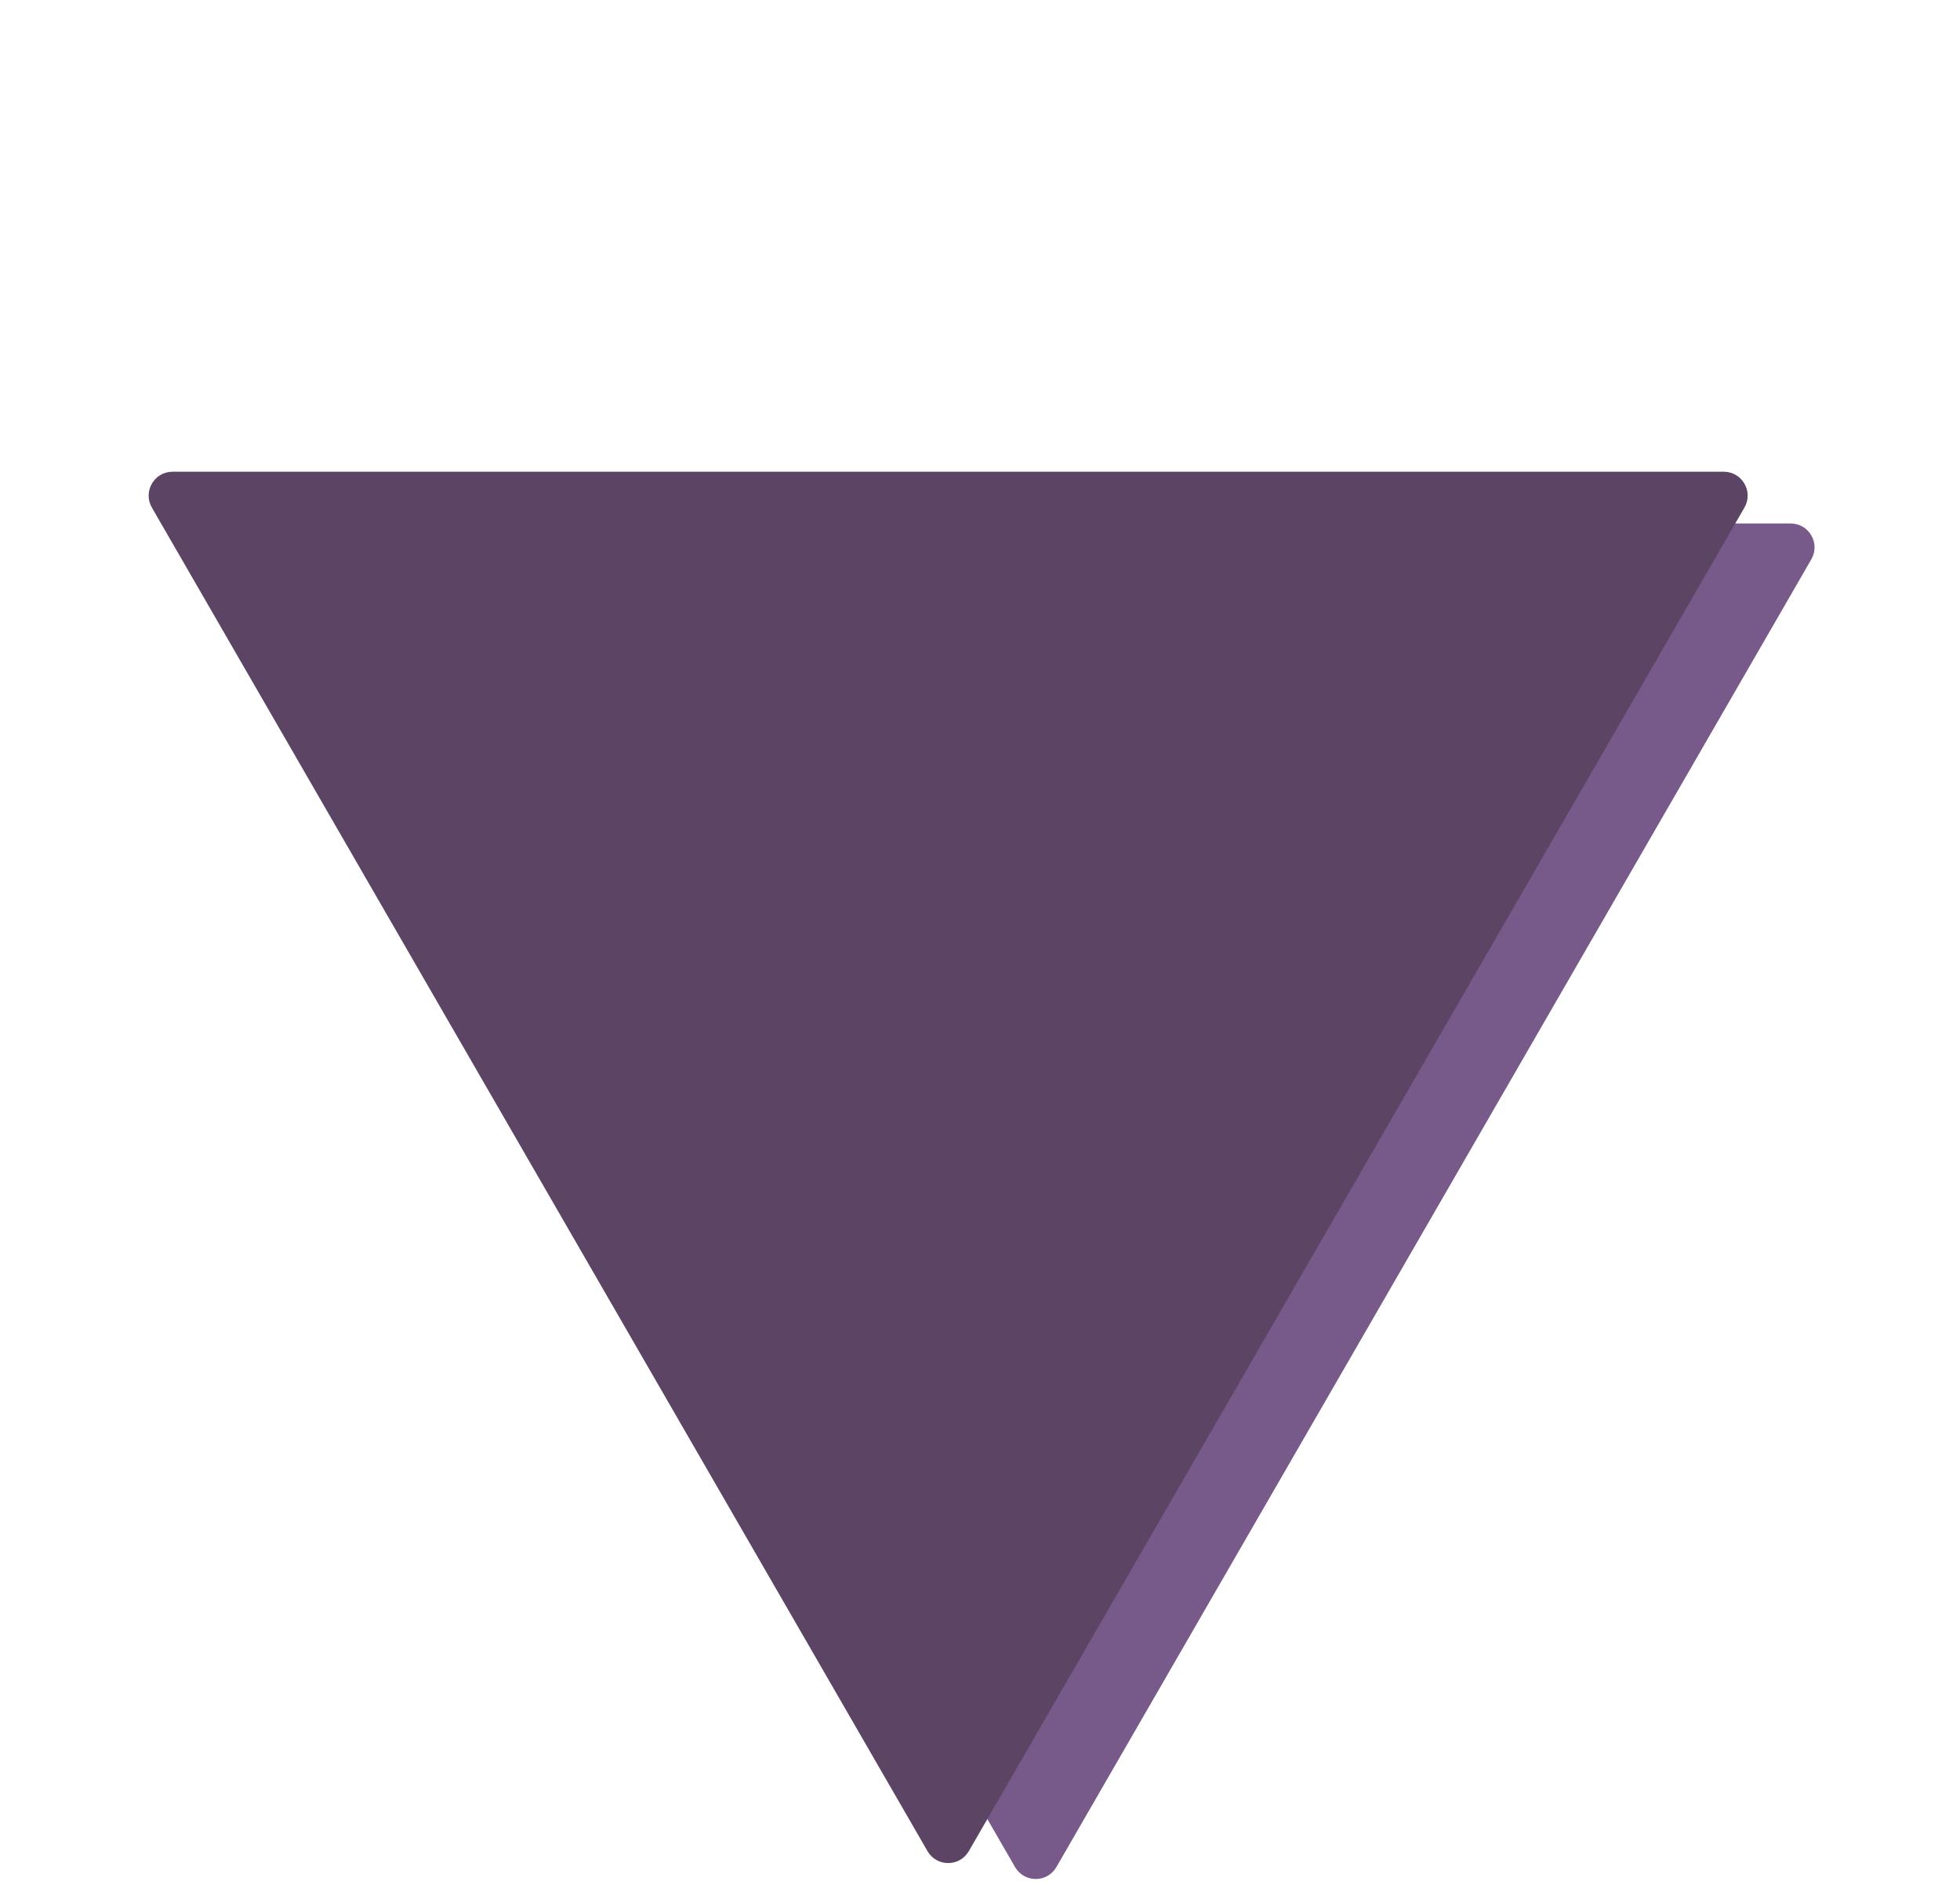
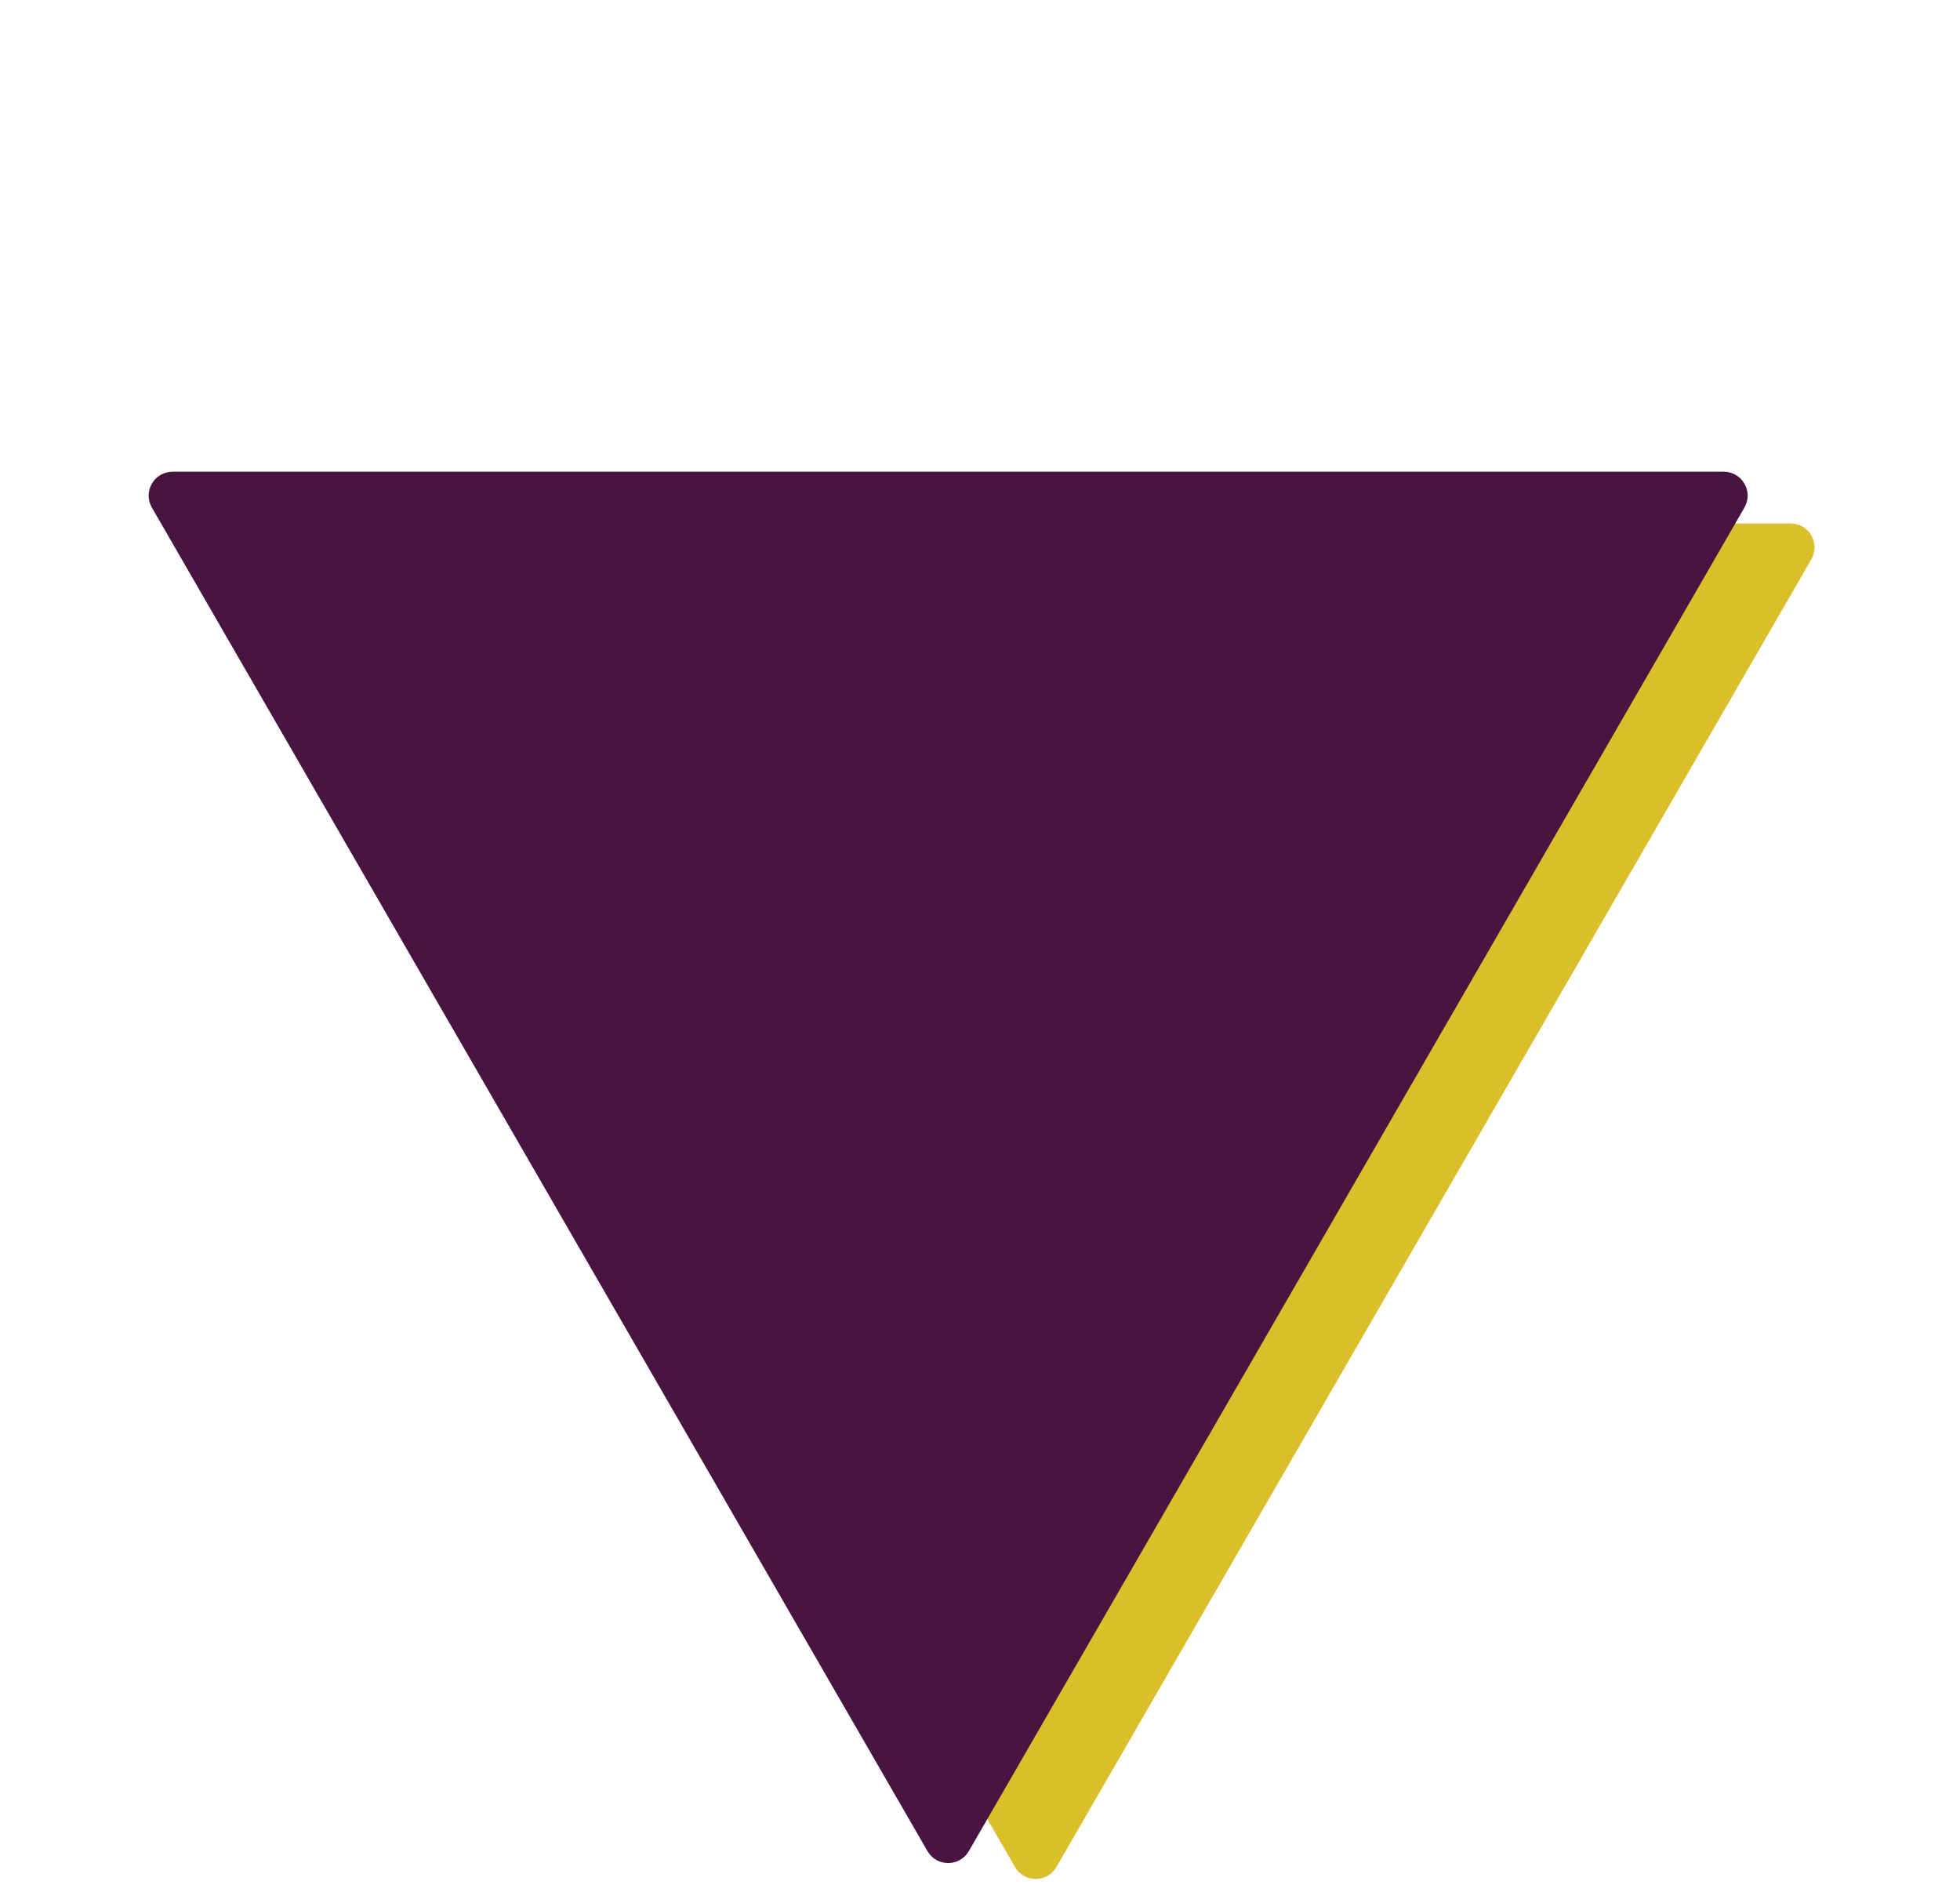
<svg xmlns="http://www.w3.org/2000/svg" width="205" height="199" viewBox="0 0 245 239" fill="none">
-   <path d="M132.098 234.5C130.943 236.5 128.057 236.5 126.902 234.5L32.072 70.25C30.917 68.25 32.361 65.75 34.67 65.75L224.33 65.75C226.639 65.75 228.083 68.25 226.928 70.25L132.098 234.5Z" fill="#77598A" />
-   <path d="M121.098 232.5C119.943 234.5 117.057 234.5 115.902 232.5L18.474 63.75C17.319 61.75 18.763 59.25 21.072 59.25L215.928 59.25C218.237 59.25 219.681 61.75 218.526 63.75L121.098 232.5Z" fill="#5C4465" />
+   <path d="M132.098 234.5C130.943 236.5 128.057 236.5 126.902 234.5L32.072 70.25C30.917 68.25 32.361 65.75 34.67 65.75L224.33 65.75C226.639 65.75 228.083 68.25 226.928 70.25L132.098 234.5Z" fill="#DABE2A" />
+   <path d="M121.098 232.5C119.943 234.5 117.057 234.5 115.902 232.5L18.474 63.75C17.319 61.75 18.763 59.25 21.072 59.25L215.928 59.25C218.237 59.25 219.681 61.75 218.526 63.75L121.098 232.5Z" fill="#481540" />
</svg>
